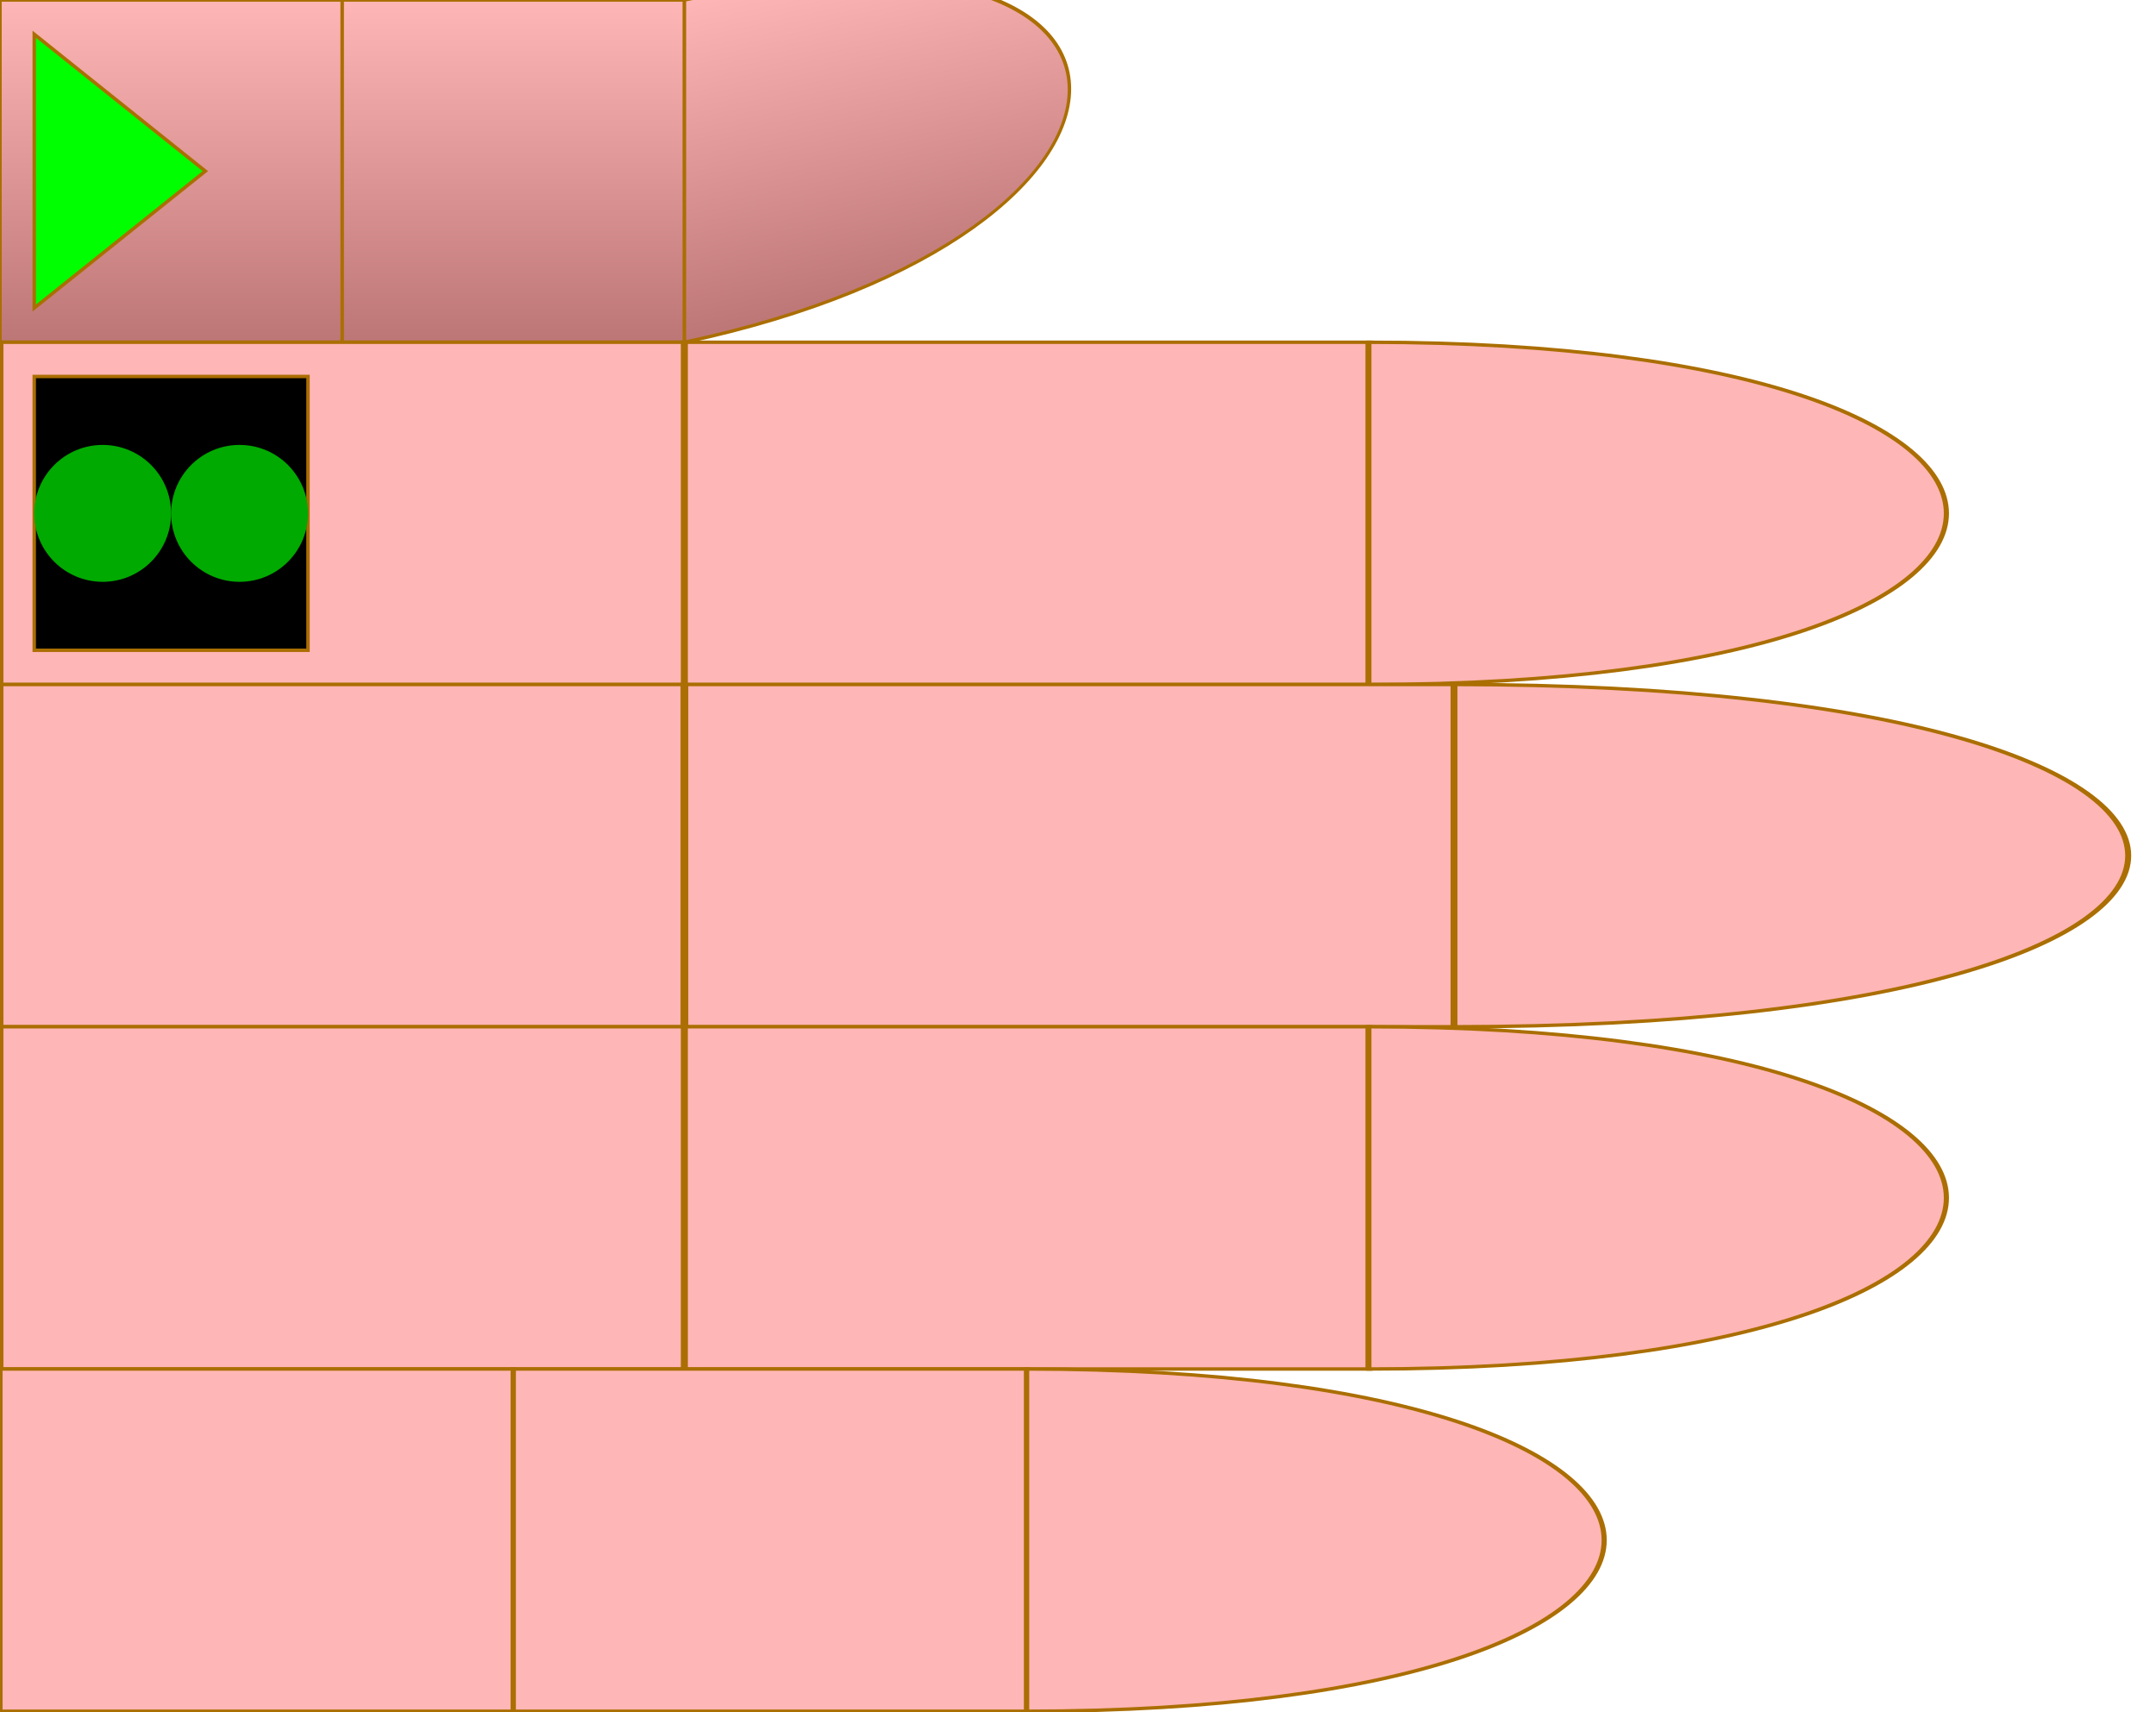
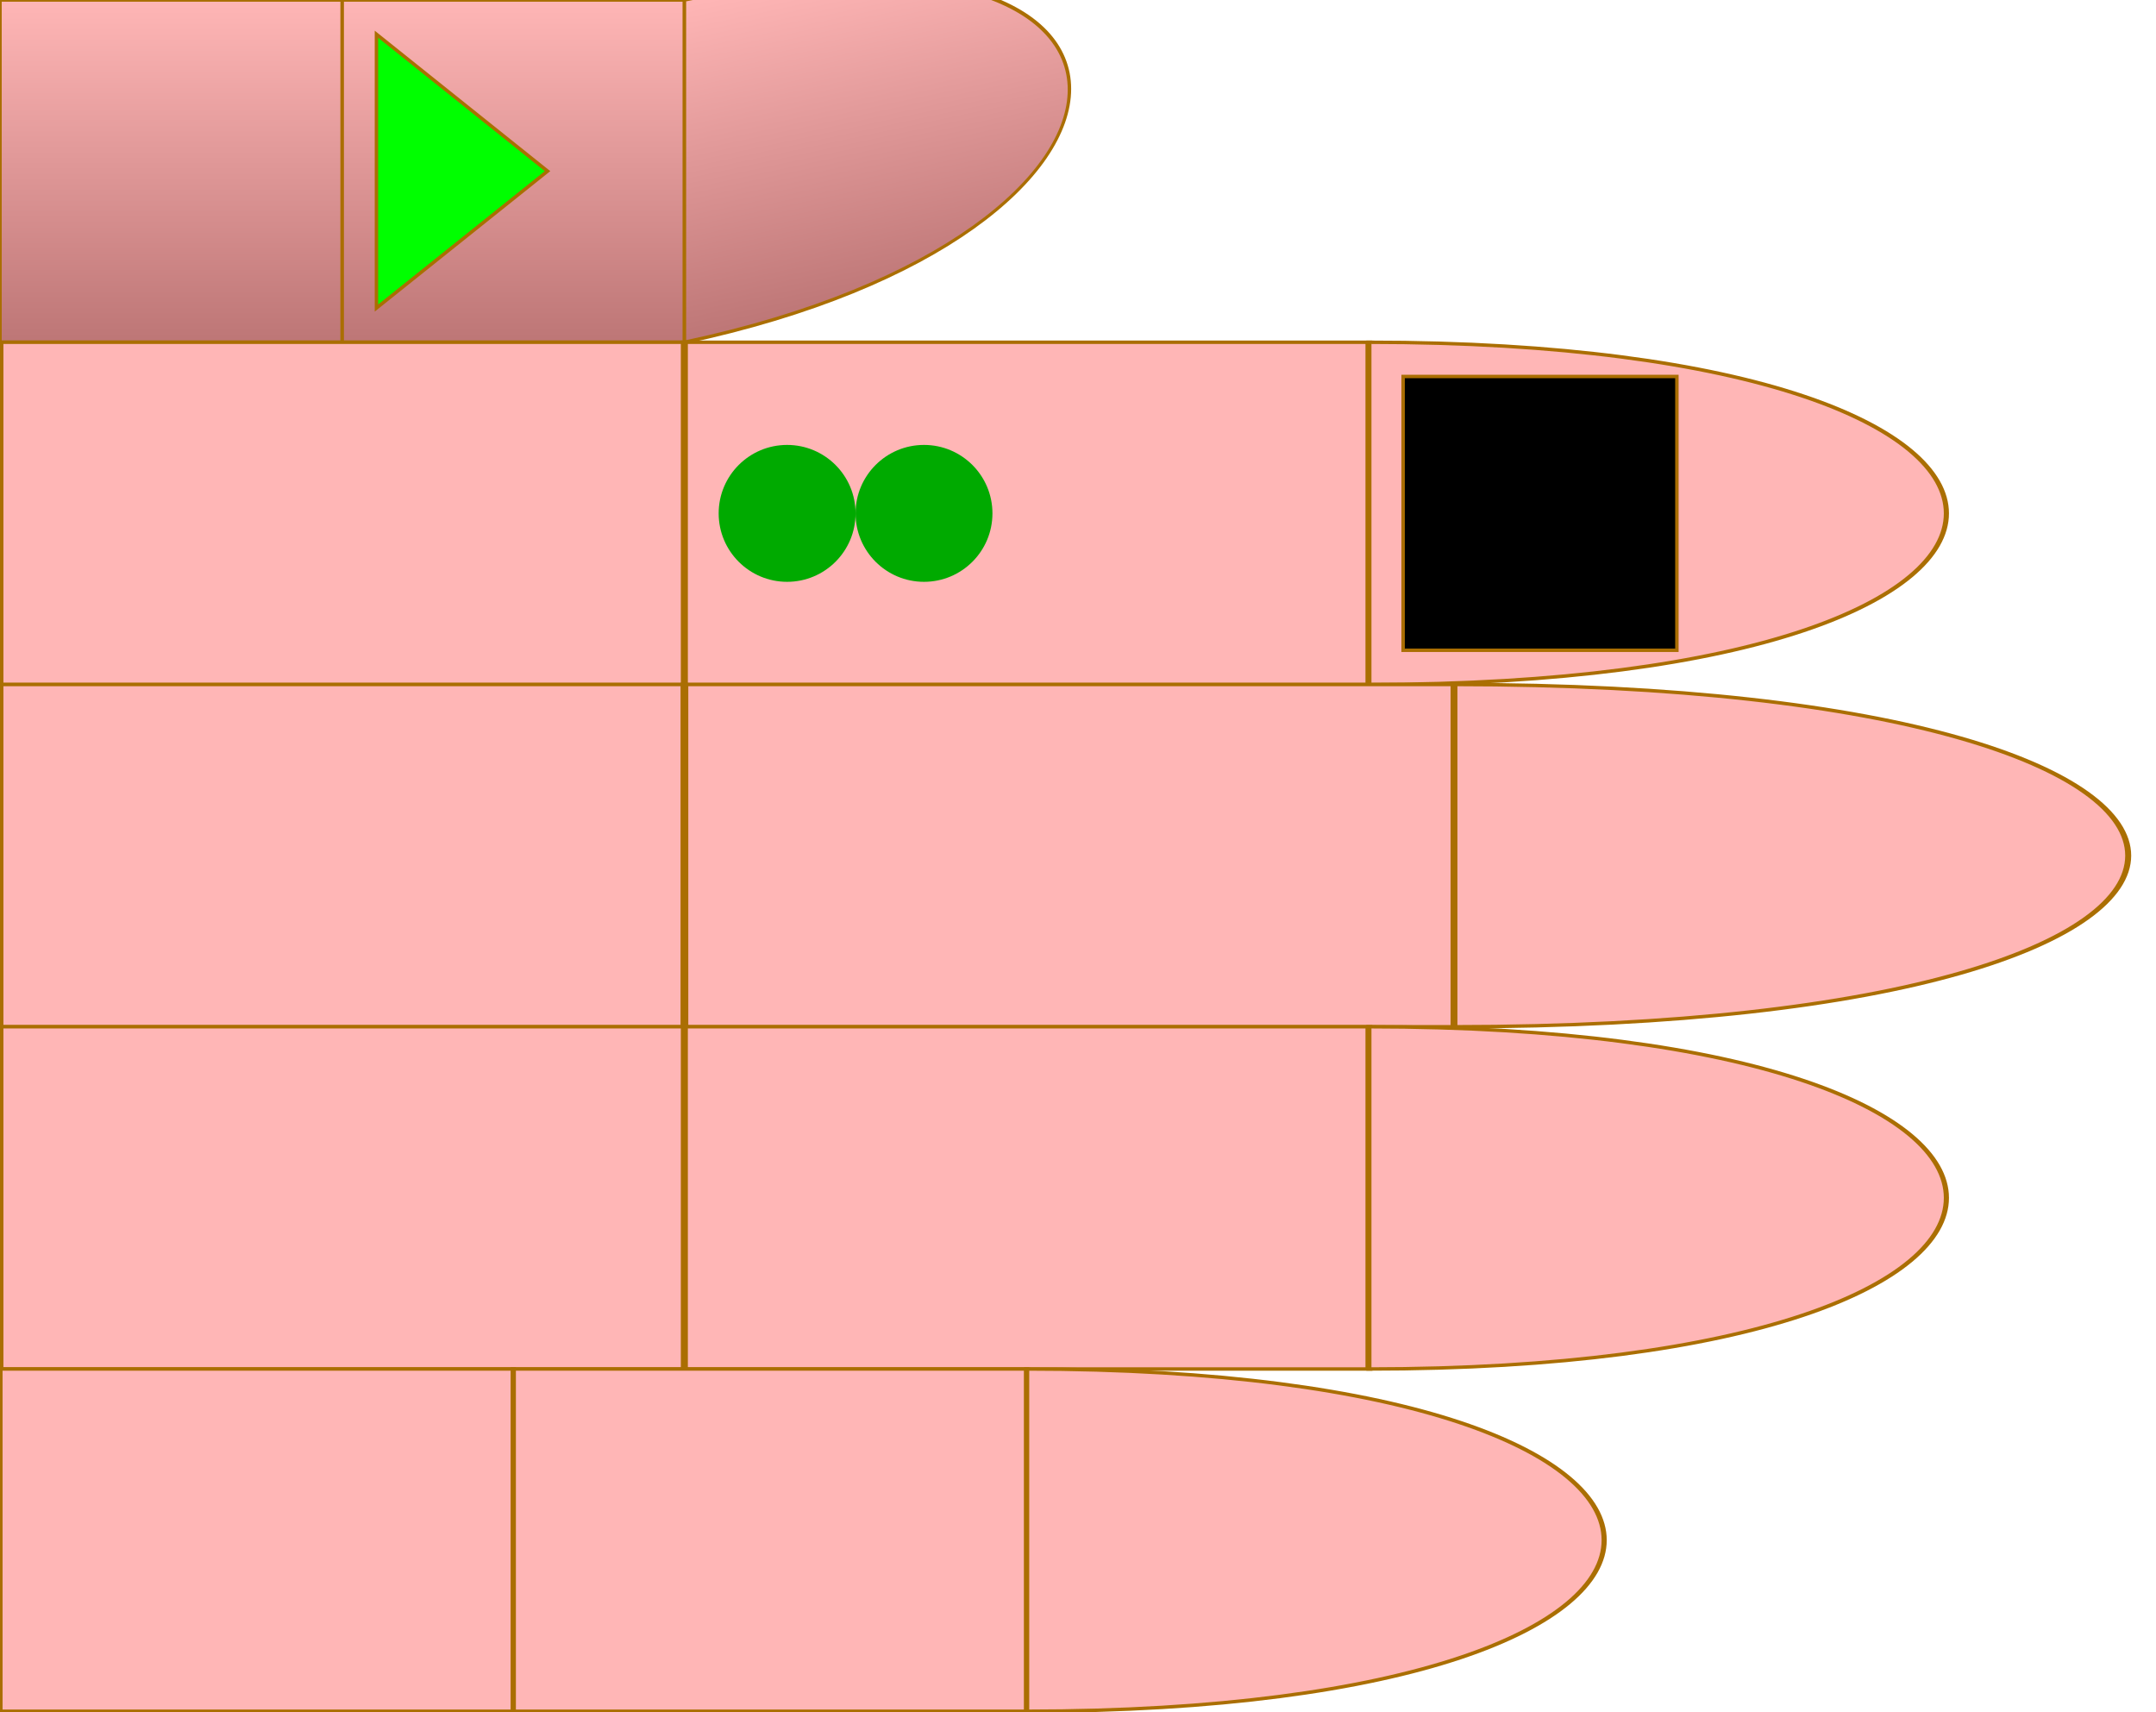
<svg xmlns="http://www.w3.org/2000/svg" id="chord-hand" viewBox="0 0 63 50" width="630" height="500">
  <style>
        #hand g use {
            stroke: #aa6e02 ;
            stroke-width: 0.1px;
        }
        #thumb {
            fill: url("#thumbGradient");
        }
        #index {
            fill: #ffb6b6ff;
        }
        #middle {
            fill: #ffb6b6ff;
        }
        #ring {
            fill: #ffb6b6ff;
        }
        #pinky {
            fill: #ffb6b6ff;
        }
    </style>
  <defs>
    <linearGradient id="thumbGradient" x1="1" x2="1" y1="0" y2="1">
      <stop offset="0%" stop-color="#ffb6b6ff" />
      <stop offset="100%" stop-color="#BD7676" />
    </linearGradient>
    <linearGradient id="fingerGradient" x1="1" x2="1" y1="0" y2="1">
      <stop offset="0%" stop-color="#BD7676" />
      <stop offset="50%" stop-color="#ffb6b6ff" />
      <stop offset="100%" stop-color="#BD7676" />
    </linearGradient>
    <radialGradient id="roundTipGradient" cx="50%" cy="50%" r="50%" fx="50%" fy="50%">
      <stop offset="0%" stop-color="#ffb6b6ff" />
      <stop offset="100%" stop-color="#BD7676" />
    </radialGradient>
    <path id="phalange" d="                 M 0 0                  L 10 0                 L 10 10                 L 0 10                 Z" stroke-width="useCurrent" stroke="useCurrent" />
    <path id="tip" d="                 M 0 0                  C 15 0, 15 10, 0 10                 L 0 10                 Z" stroke-width="useCurrent" stroke="useCurrent" />
    <circrle id="round-tip" cx="0" cy="5" r="5" fill="url('#roundTipGradient')" />
    <polygon id="start" points="1,1 6,5 1,9" fill="#0F0F" z-index="1010" />
    <rect id="start-stop" y="1" x="6" width="3" height="8" fill="#000F" z-index="1000" />
    <rect id="stop" y="1" width="8" height="8" fill="#000F" z-index="1000" />
    <circle id="dot" cx="3" cy="5" r="2" stroke="none" />
  </defs>
  <g id="hand" viewBox="0 0 63 50" x="0" y="0">
    <g id="thumb">
      <use id="me" href="#phalange" transform="translate(0,0)" />
      <use id="mf" href="#phalange" transform="translate(10,0)" />
      <use id="pf" href="#tip" transform="translate(20,0) scale(1,1) skewY(-12)" />
-       <use id="start" href="#start" x="0" />
+       <use id="start" href="#start" x="10" />
    </g>
    <g id="index" transform="translate(0,10)">
      <use id="me" href="#phalange" transform="translate(0,0) scale(2,1)" />
      <use id="mf" href="#phalange" transform="translate(20,0) scale(2,1) " />
      <use id="pf" href="#tip" transform="translate(40,0) scale(1.5,1) " />
-       <use id="stop" href="#stop" x="1" />
-       <use id="dot2" href="#dot" x="4" fill="#0A0F">2</use>
-       <use id="dot1" href="#dot" x="0" fill="#0A0F" />
+       <use id="stop" href="#stop" x="41" />
+       <use id="dot2" href="#dot" x="24" fill="#0A0F">2</use>
+       <use id="dot1" href="#dot" x="20" fill="#0A0F">
+       </use>
    </g>
    <g id="middle" transform="translate(0,20)">
      <use id="me" href="#phalange" transform="translate(0,0) scale(2,1) " />
      <use id="mf" href="#phalange" transform="translate(20,0) scale(2.25,1) " />
      <use id="pf" href="#tip" transform="translate(42.5,0) scale(1.75,1) " />
    </g>
    <g id="ring" transform="translate(0,30)">
      <use id="me" href="#phalange" transform="translate(0,0) scale(2,1) " />
      <use id="mf" href="#phalange" transform="translate(20,0) scale(2,1) " />
      <use id="pf" href="#tip" transform="translate(40,0) scale(1.5,1) " />
    </g>
    <g id="pinky" transform="translate(0,40)">
      <use id="me" href="#phalange" transform="translate(0,0) scale(1.5,1) " />
      <use id="mf" href="#phalange" transform="translate(15,0) scale(1.5,1) " />
      <use id="pf" href="#tip" transform="translate(30,0) scale(1.5,1) " />
    </g>
  </g>
</svg>
